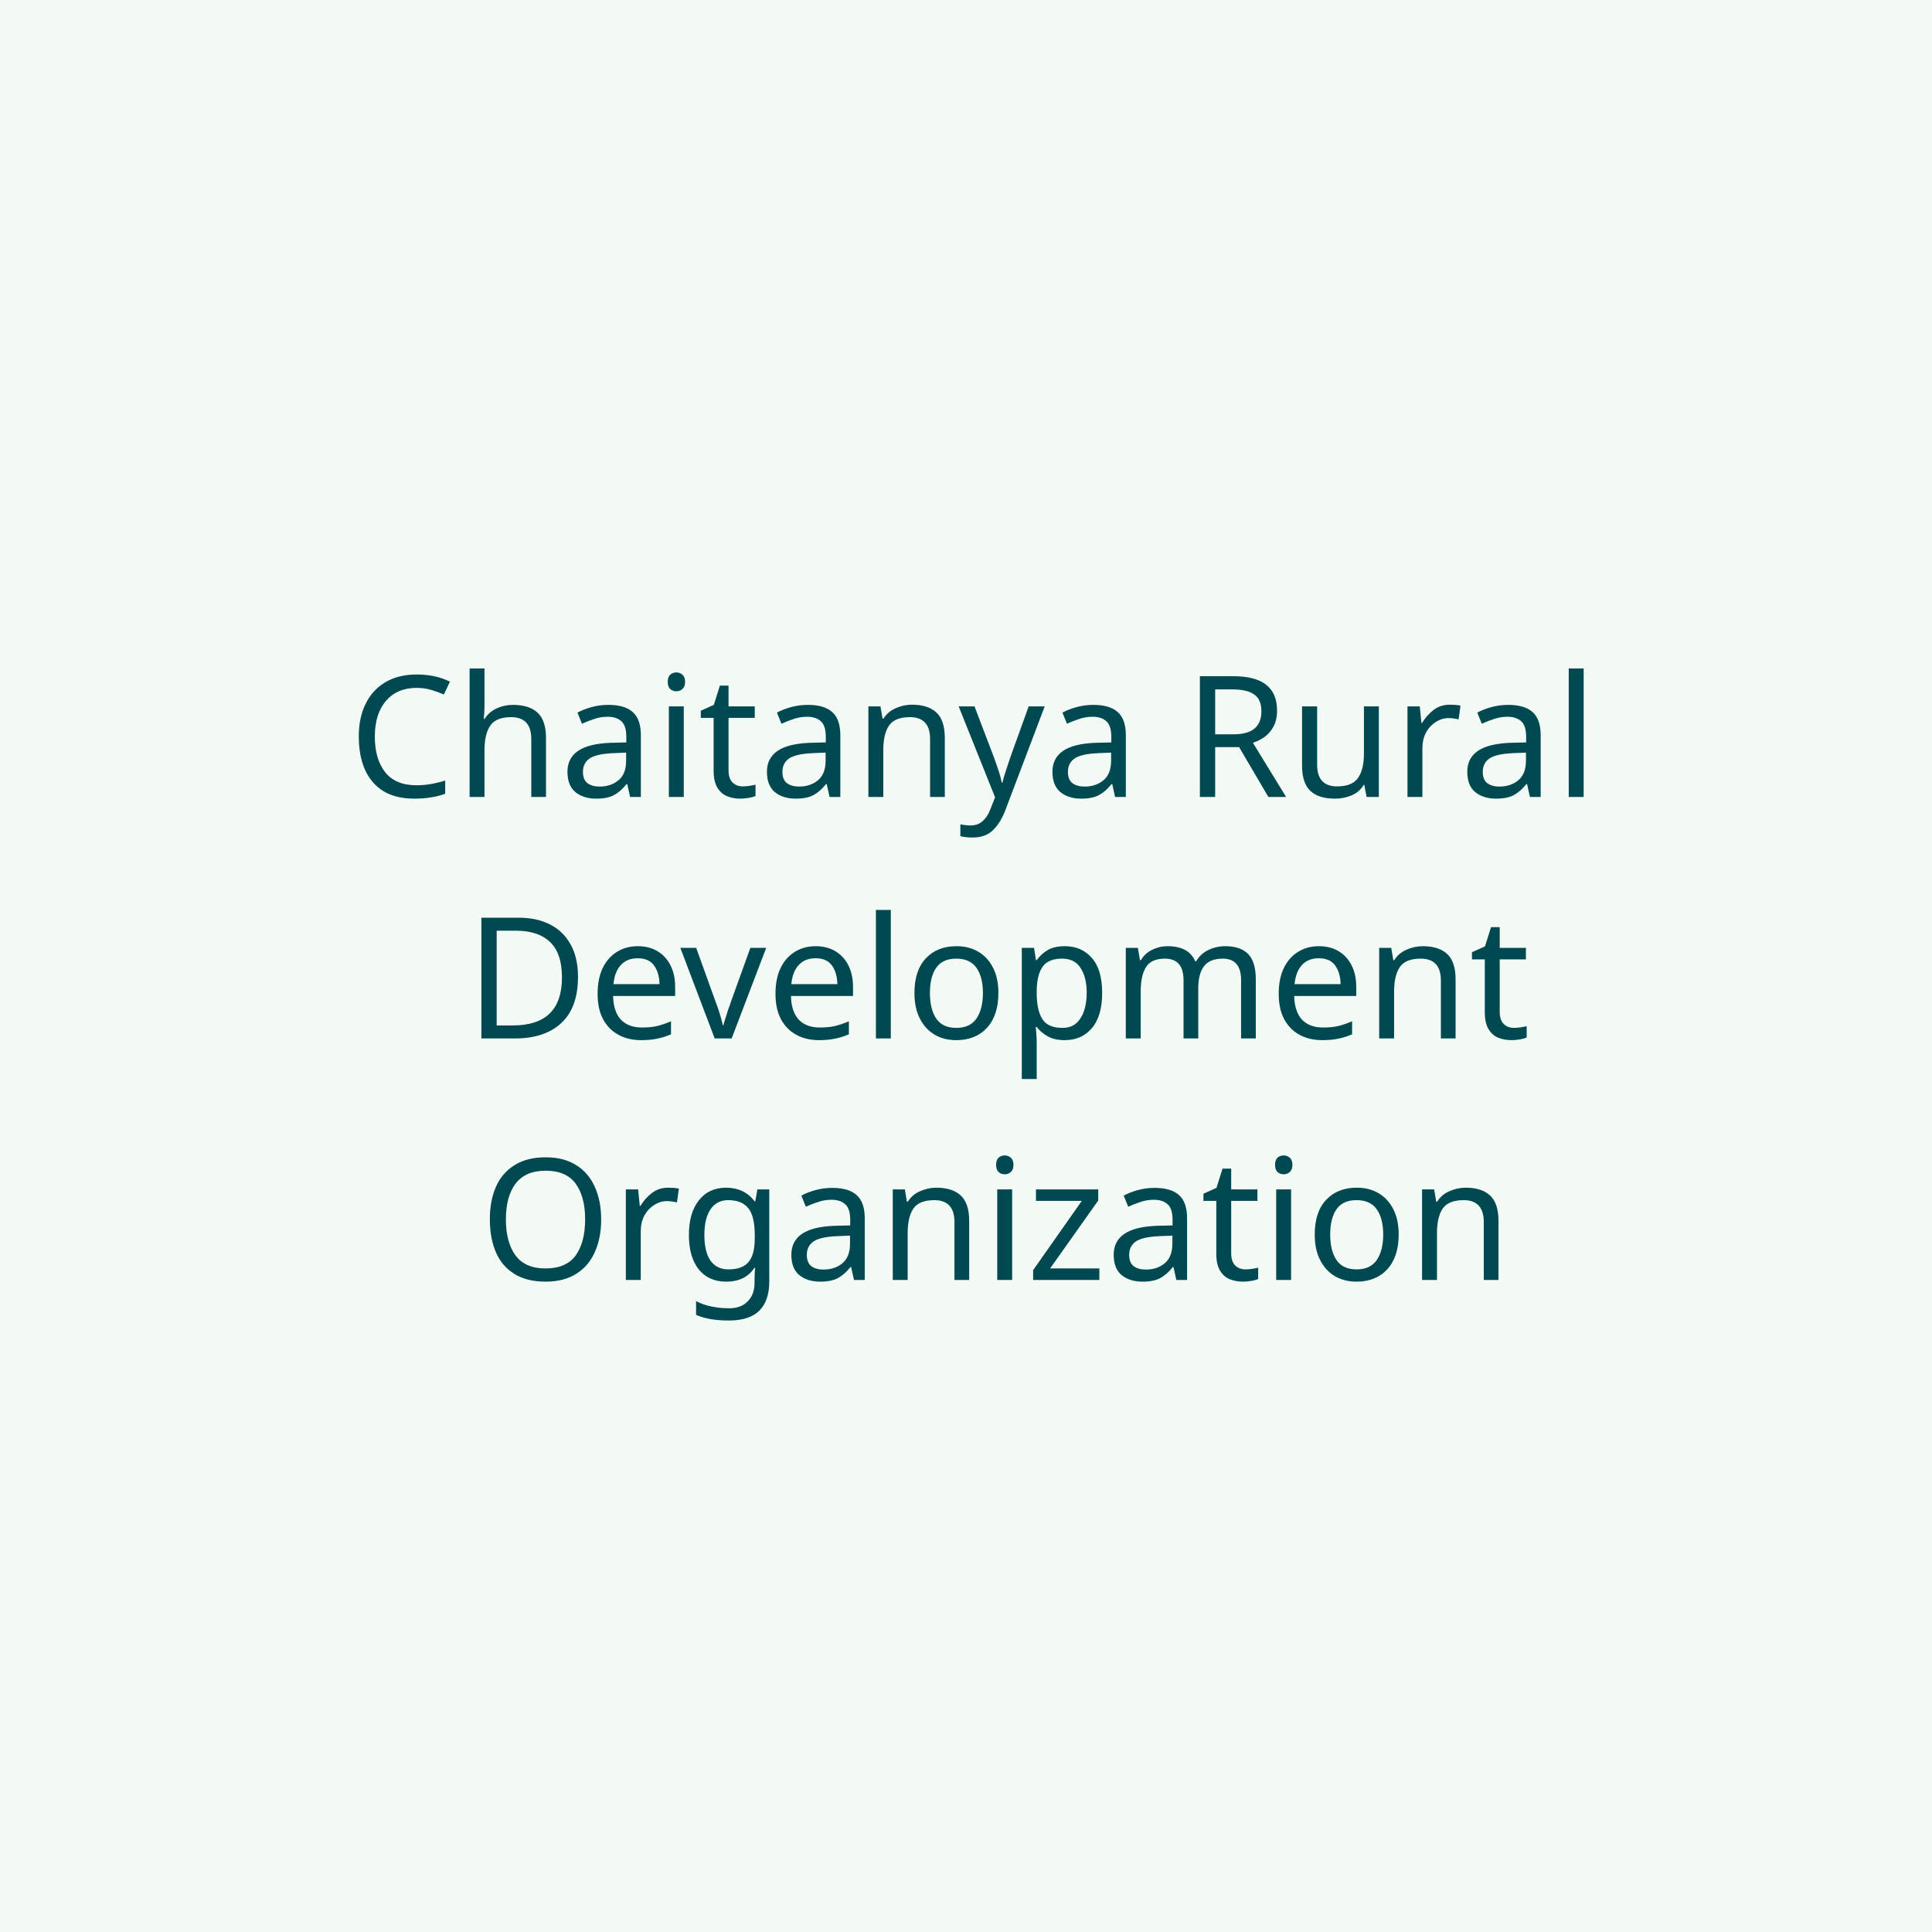
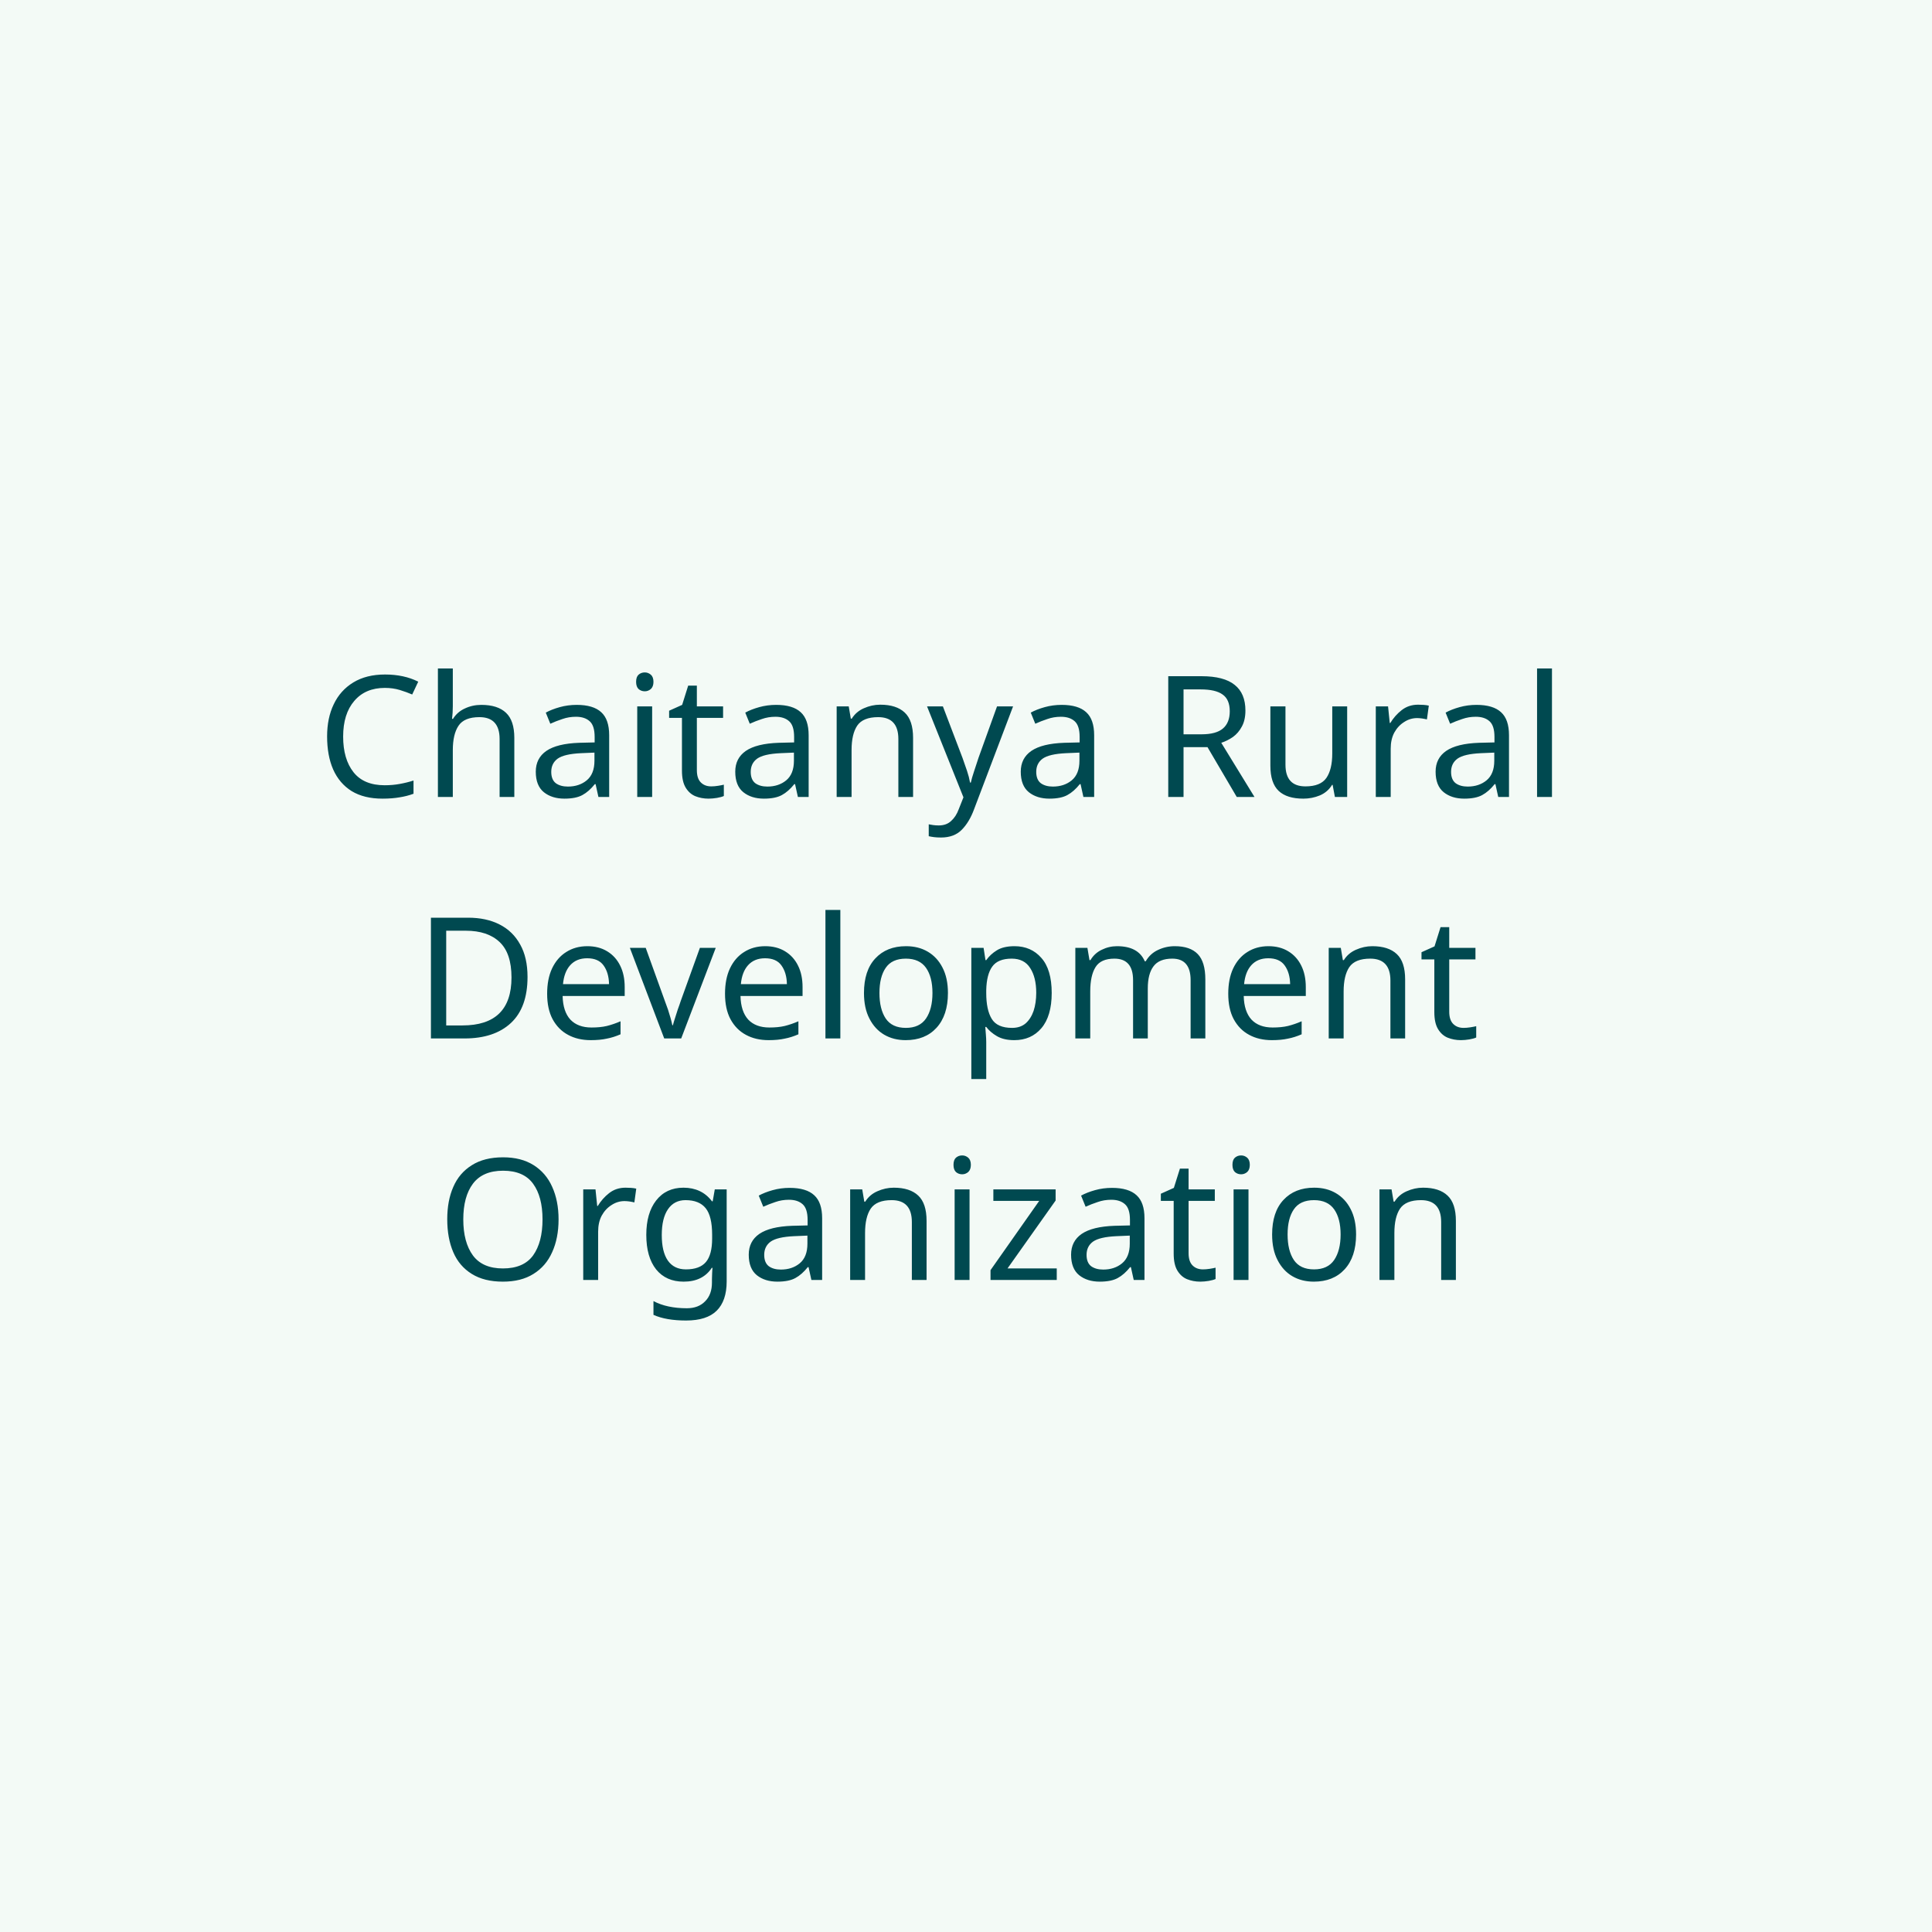
- <svg xmlns="http://www.w3.org/2000/svg" version="1.1" id="Layer_1" x="0px" y="0px" width="160px" height="160px" viewBox="0 0 160 160" enable-background="new 0 0 160 160" xml:space="preserve">
-   <g id="Homepage-_x26_-menu">
-     <g id="_x31_0">
-       <polygon id="Rectangle-Copy-5" opacity="0.5" fill="#E8F5EE" enable-background="new    " points="0,0 160,0 160,160 0,160   " />
-       <text transform="matrix(1 0 0 1 28.854 66)" fill="#004950" font-family="'ArialMT'" font-size="14">Chaitanya Rural </text>
-       <text transform="matrix(1 0 0 1 38.5073 86)" fill="#004950" font-family="'ArialMT'" font-size="14">Development </text>
-       <text transform="matrix(1 0 0 1 39.708 106)" fill="#004950" font-family="'ArialMT'" font-size="14">Organization</text>
+ <svg xmlns="http://www.w3.org/2000/svg" width="160px" height="160px" viewBox="0 0 160 160" version="1.1">
+   <g id="Page-1" stroke="none" stroke-width="1" fill="none" fill-rule="evenodd">
+     <g id="chaitanya-rural" fill-rule="nonzero">
+       <polygon id="Rectangle-Copy-5" fill="#E8F5EE" opacity="0.5" points="0 0 160 0 160 160 0 160" />
+       <text id="Chaitanya-Rural" fill="#004950" font-family="NotoSerifJP-Regular, Noto Serif JP" font-size="14" font-weight="normal">
+         <tspan x="26.229" y="66">Chaitanya Rural</tspan>
+       </text>
+       <text id="Development" fill="#004950" font-family="NotoSerifJP-Regular, Noto Serif JP" font-size="14" font-weight="normal">
+         <tspan x="34.329" y="86">Development</tspan>
+       </text>
+       <text id="Organization" fill="#004950" font-family="NotoSerifJP-Regular, Noto Serif JP" font-size="14" font-weight="normal">
+         <tspan x="36.18" y="106">Organization</tspan>
+       </text>
    </g>
  </g>
</svg>
